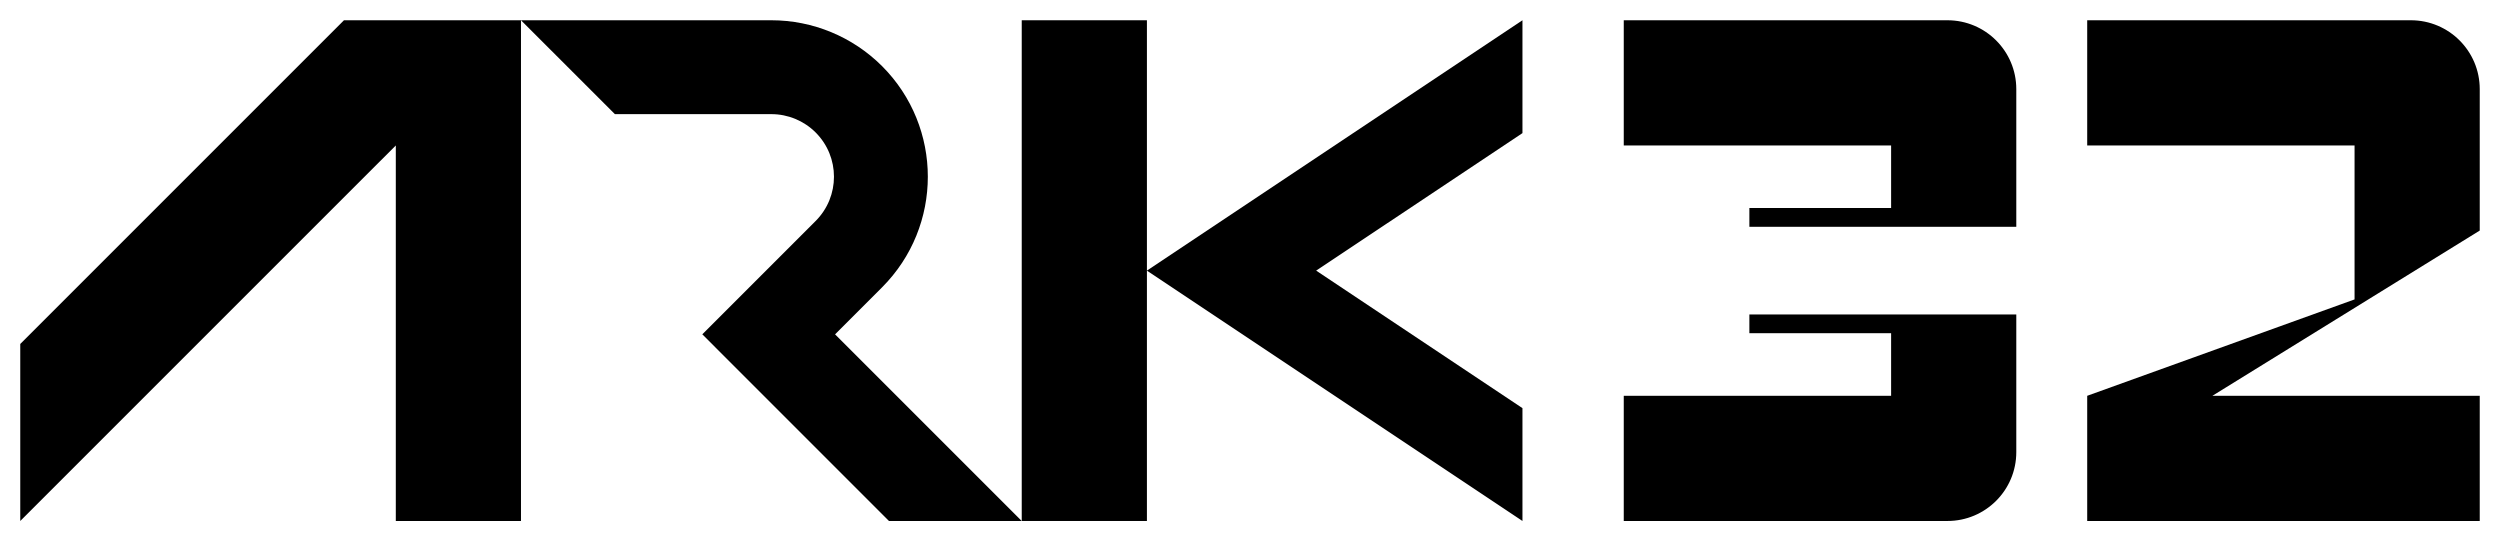
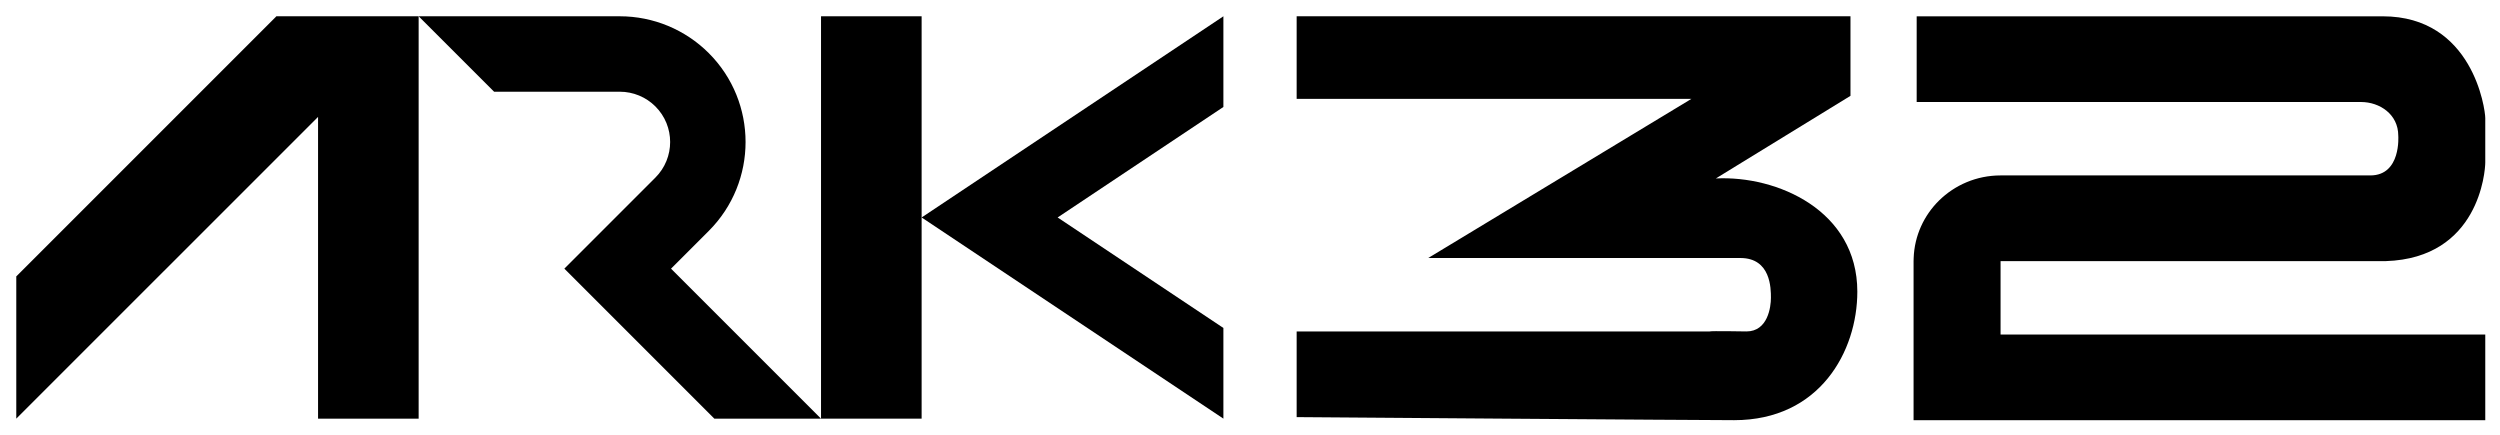
- <svg xmlns="http://www.w3.org/2000/svg" id="logo-text" viewBox="0 0 987.17 213.72" fill="currentColor">
+ <svg xmlns="http://www.w3.org/2000/svg" id="logo-text" viewBox="0 0 1228.49 213.72" fill="currentColor">
  <g transform="translate(8 8)">
    <polygon id="A" points="197.72 0 197.72 197.72 148.29 197.72 148.29 49.44 0 197.72 0 127.82 127.82 0 197.72 0" />
    <path id="R" d="M395.45,197.72h-52.43l-73.7-73.71,44.75-44.75c9.65-9.66,9.65-25.3,0-34.95-4.63-4.63-10.92-7.24-17.48-7.24h-61.79L197.72,0h98.86c16.39,0,32.1,6.51,43.7,18.09,24.12,24.13,24.12,63.25,0,87.39l-18.54,18.54,73.71,73.71Z" />
    <polygon id="K-arms" points="593.17 153.17 593.17 197.72 444.88 98.86 593.17 0 593.17 44.56 511.71 98.86 593.17 153.17" />
    <polygon id="K-stem" points="444.88 98.86 444.88 197.72 395.45 197.72 395.45 0 444.88 0 444.88 98.86" />
-     <path id="three" d="M633.17,0.00H760.98A27.19,27.19 0 0 1 788.17,27.19V81.56H682.77V116.16H788.17V170.53A27.19,27.19 0 0 1 760.98,197.72H633.17V148.29H738.74V123.58H682.77V74.14H738.74V49.43H633.17Z" />
-     <path id="two" d="M816.17,0.00H943.98A27.19,27.19 0 0 1 971.17,27.19V83.04L865.60,148.29H971.17V197.72H816.17V148.29L921.74,110.23V49.43H816.17Z" />
+     <g id="three" transform="translate(629.17 0) scale(1.50357) translate(-405.00 -12.00)">
+       <path d="m405,115h135c.18-.21,12,0,12,0,7,0,8-8,8-11s0-13-10-13h-102l86-52h-129V12h181v26l-44,27c20-1,46.24,10.43,46.24,37,0,19.44-12.24,42-40.24,42-11.02,0-143-1-143-1v-28Z" />
+     </g>
+     <g id="two" transform="translate(932.32 0) scale(1.5268) translate(-625.00 -12.00)">
+       <path d="m653,90.79v23.64h156v27.58h-184v-51.21c0-.33.01-.66.03-.98.25-7.22,3.33-13.74,8.17-18.52,5.07-4.98,12.07-8.08,19.8-8.08h119c10,0,9-12.8,9-12.8,0-6.89-6-10.83-12-10.83h-143V12.01h150c29,0,33,29.9,33,32.76v14.26c0,2.86-2,30.79-32,31.77h-124Z" />
+     </g>
  </g>
</svg>
